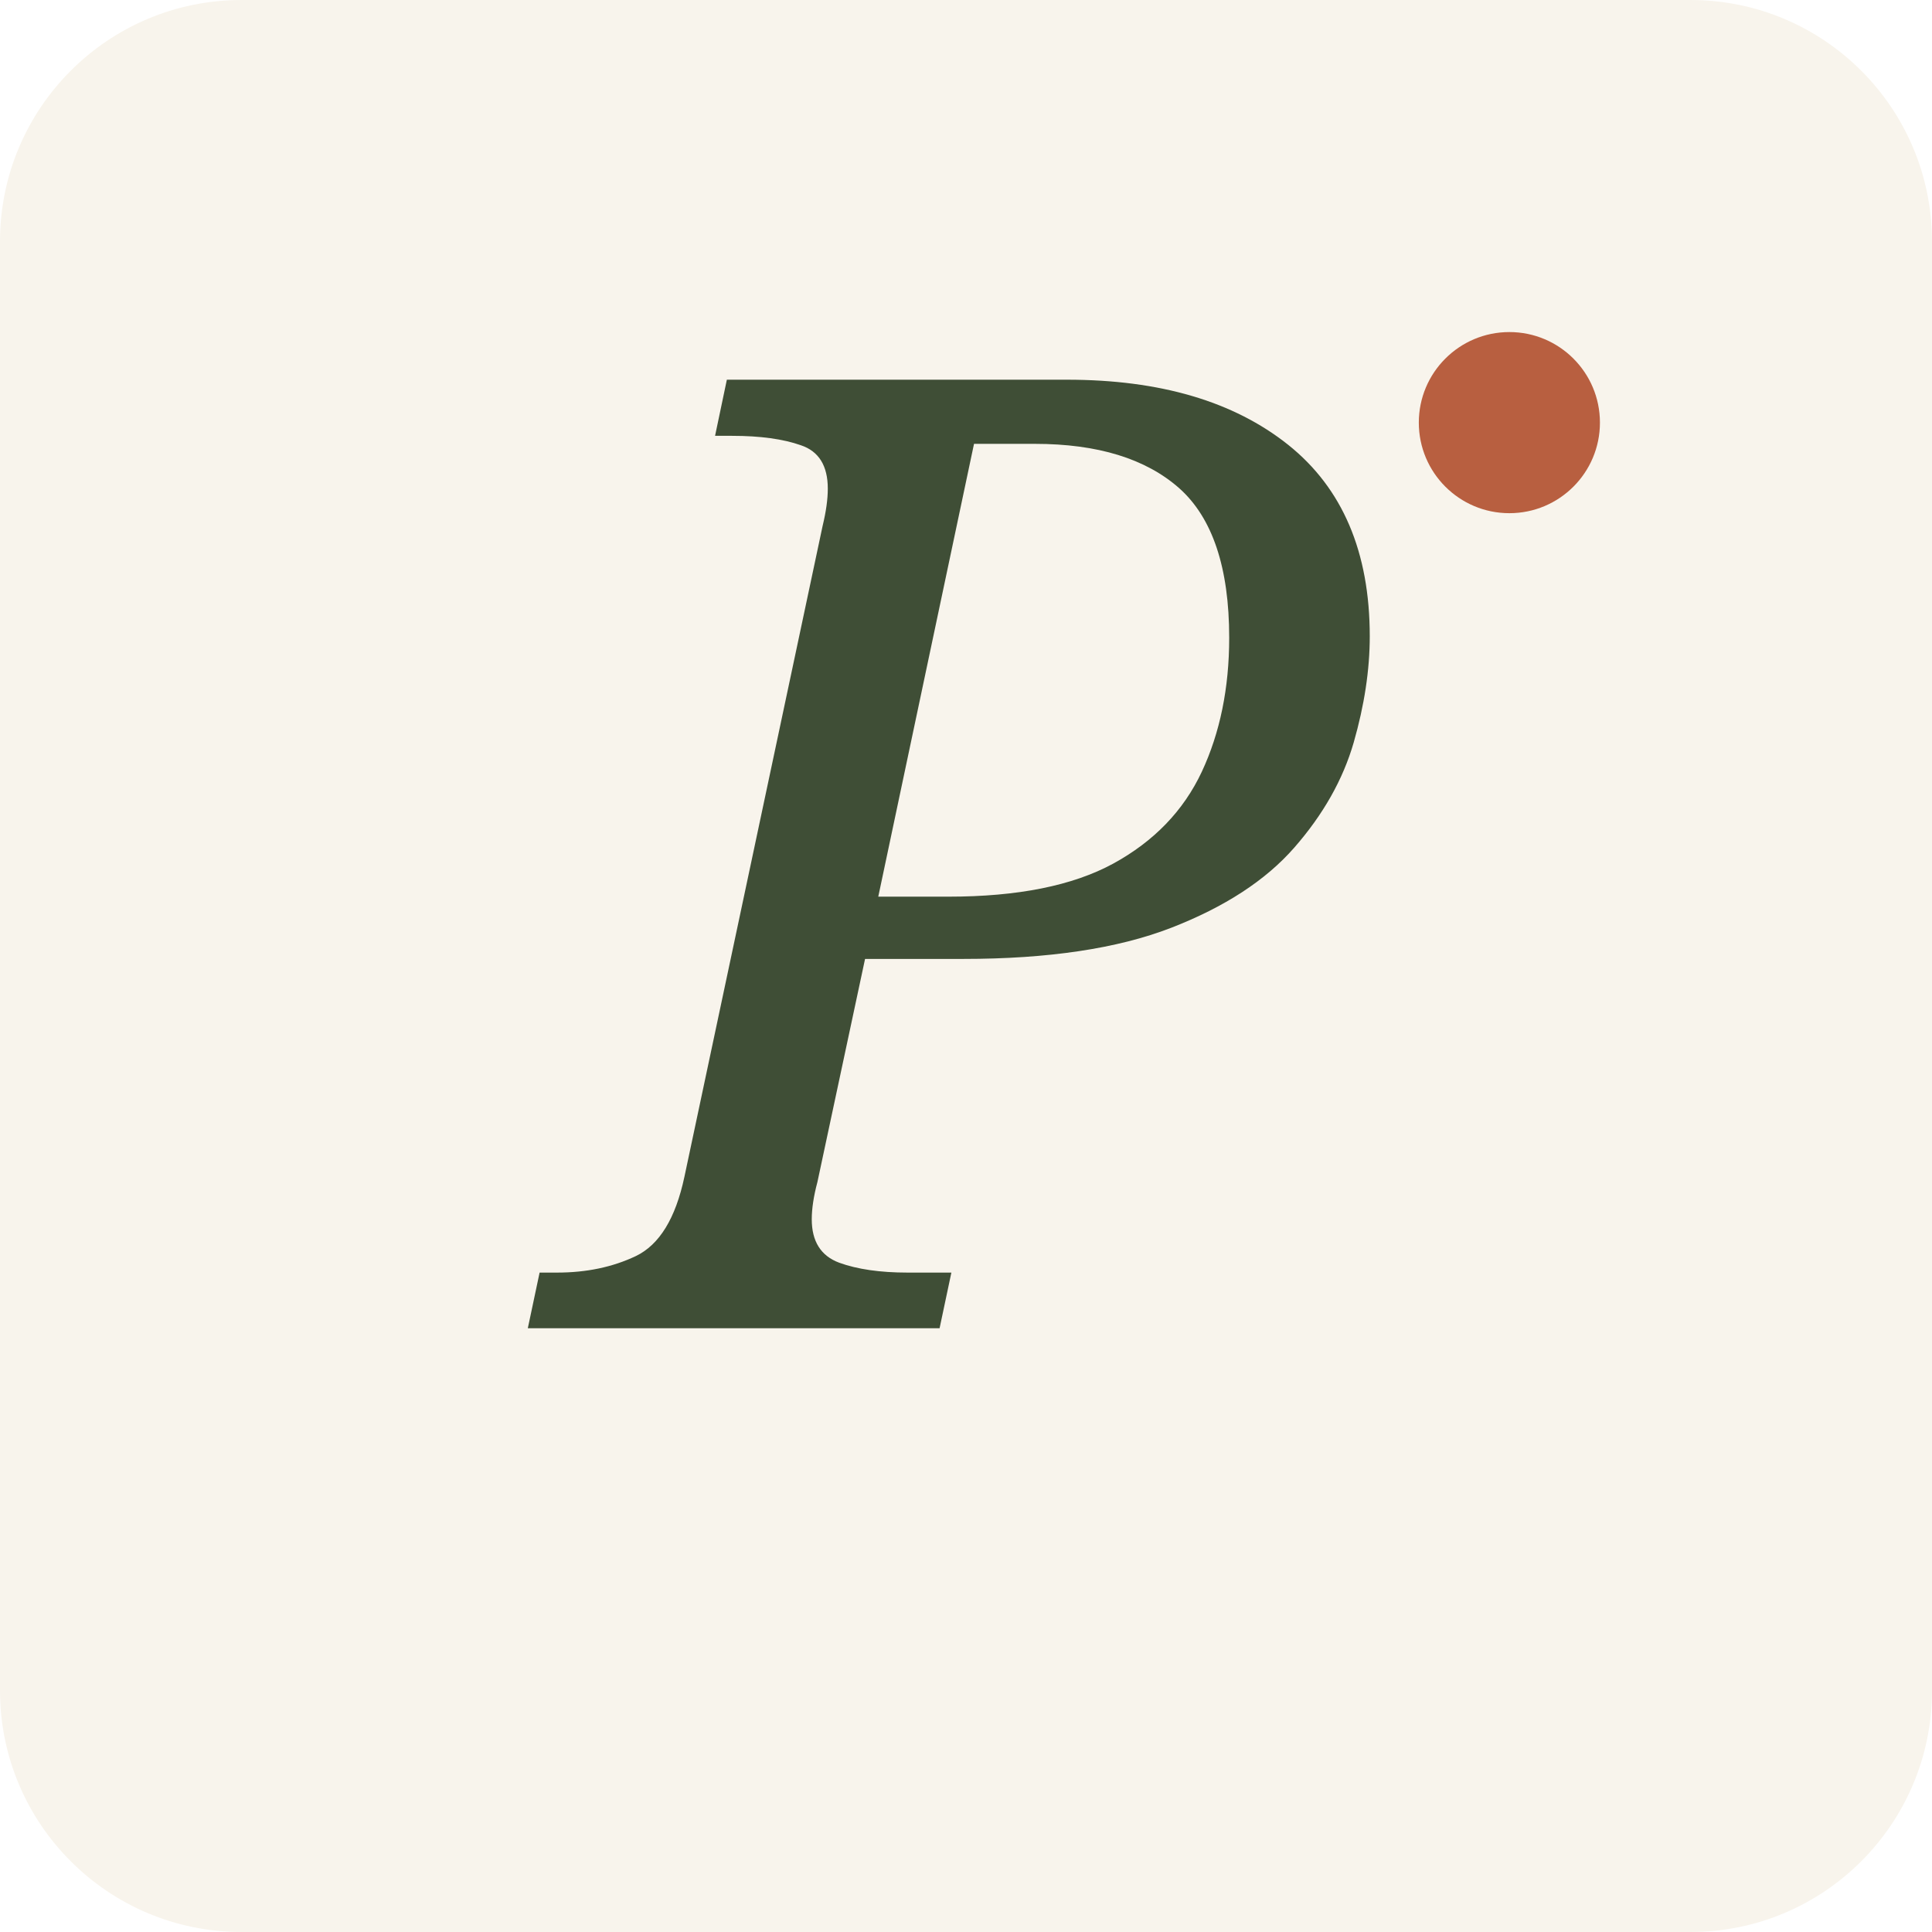
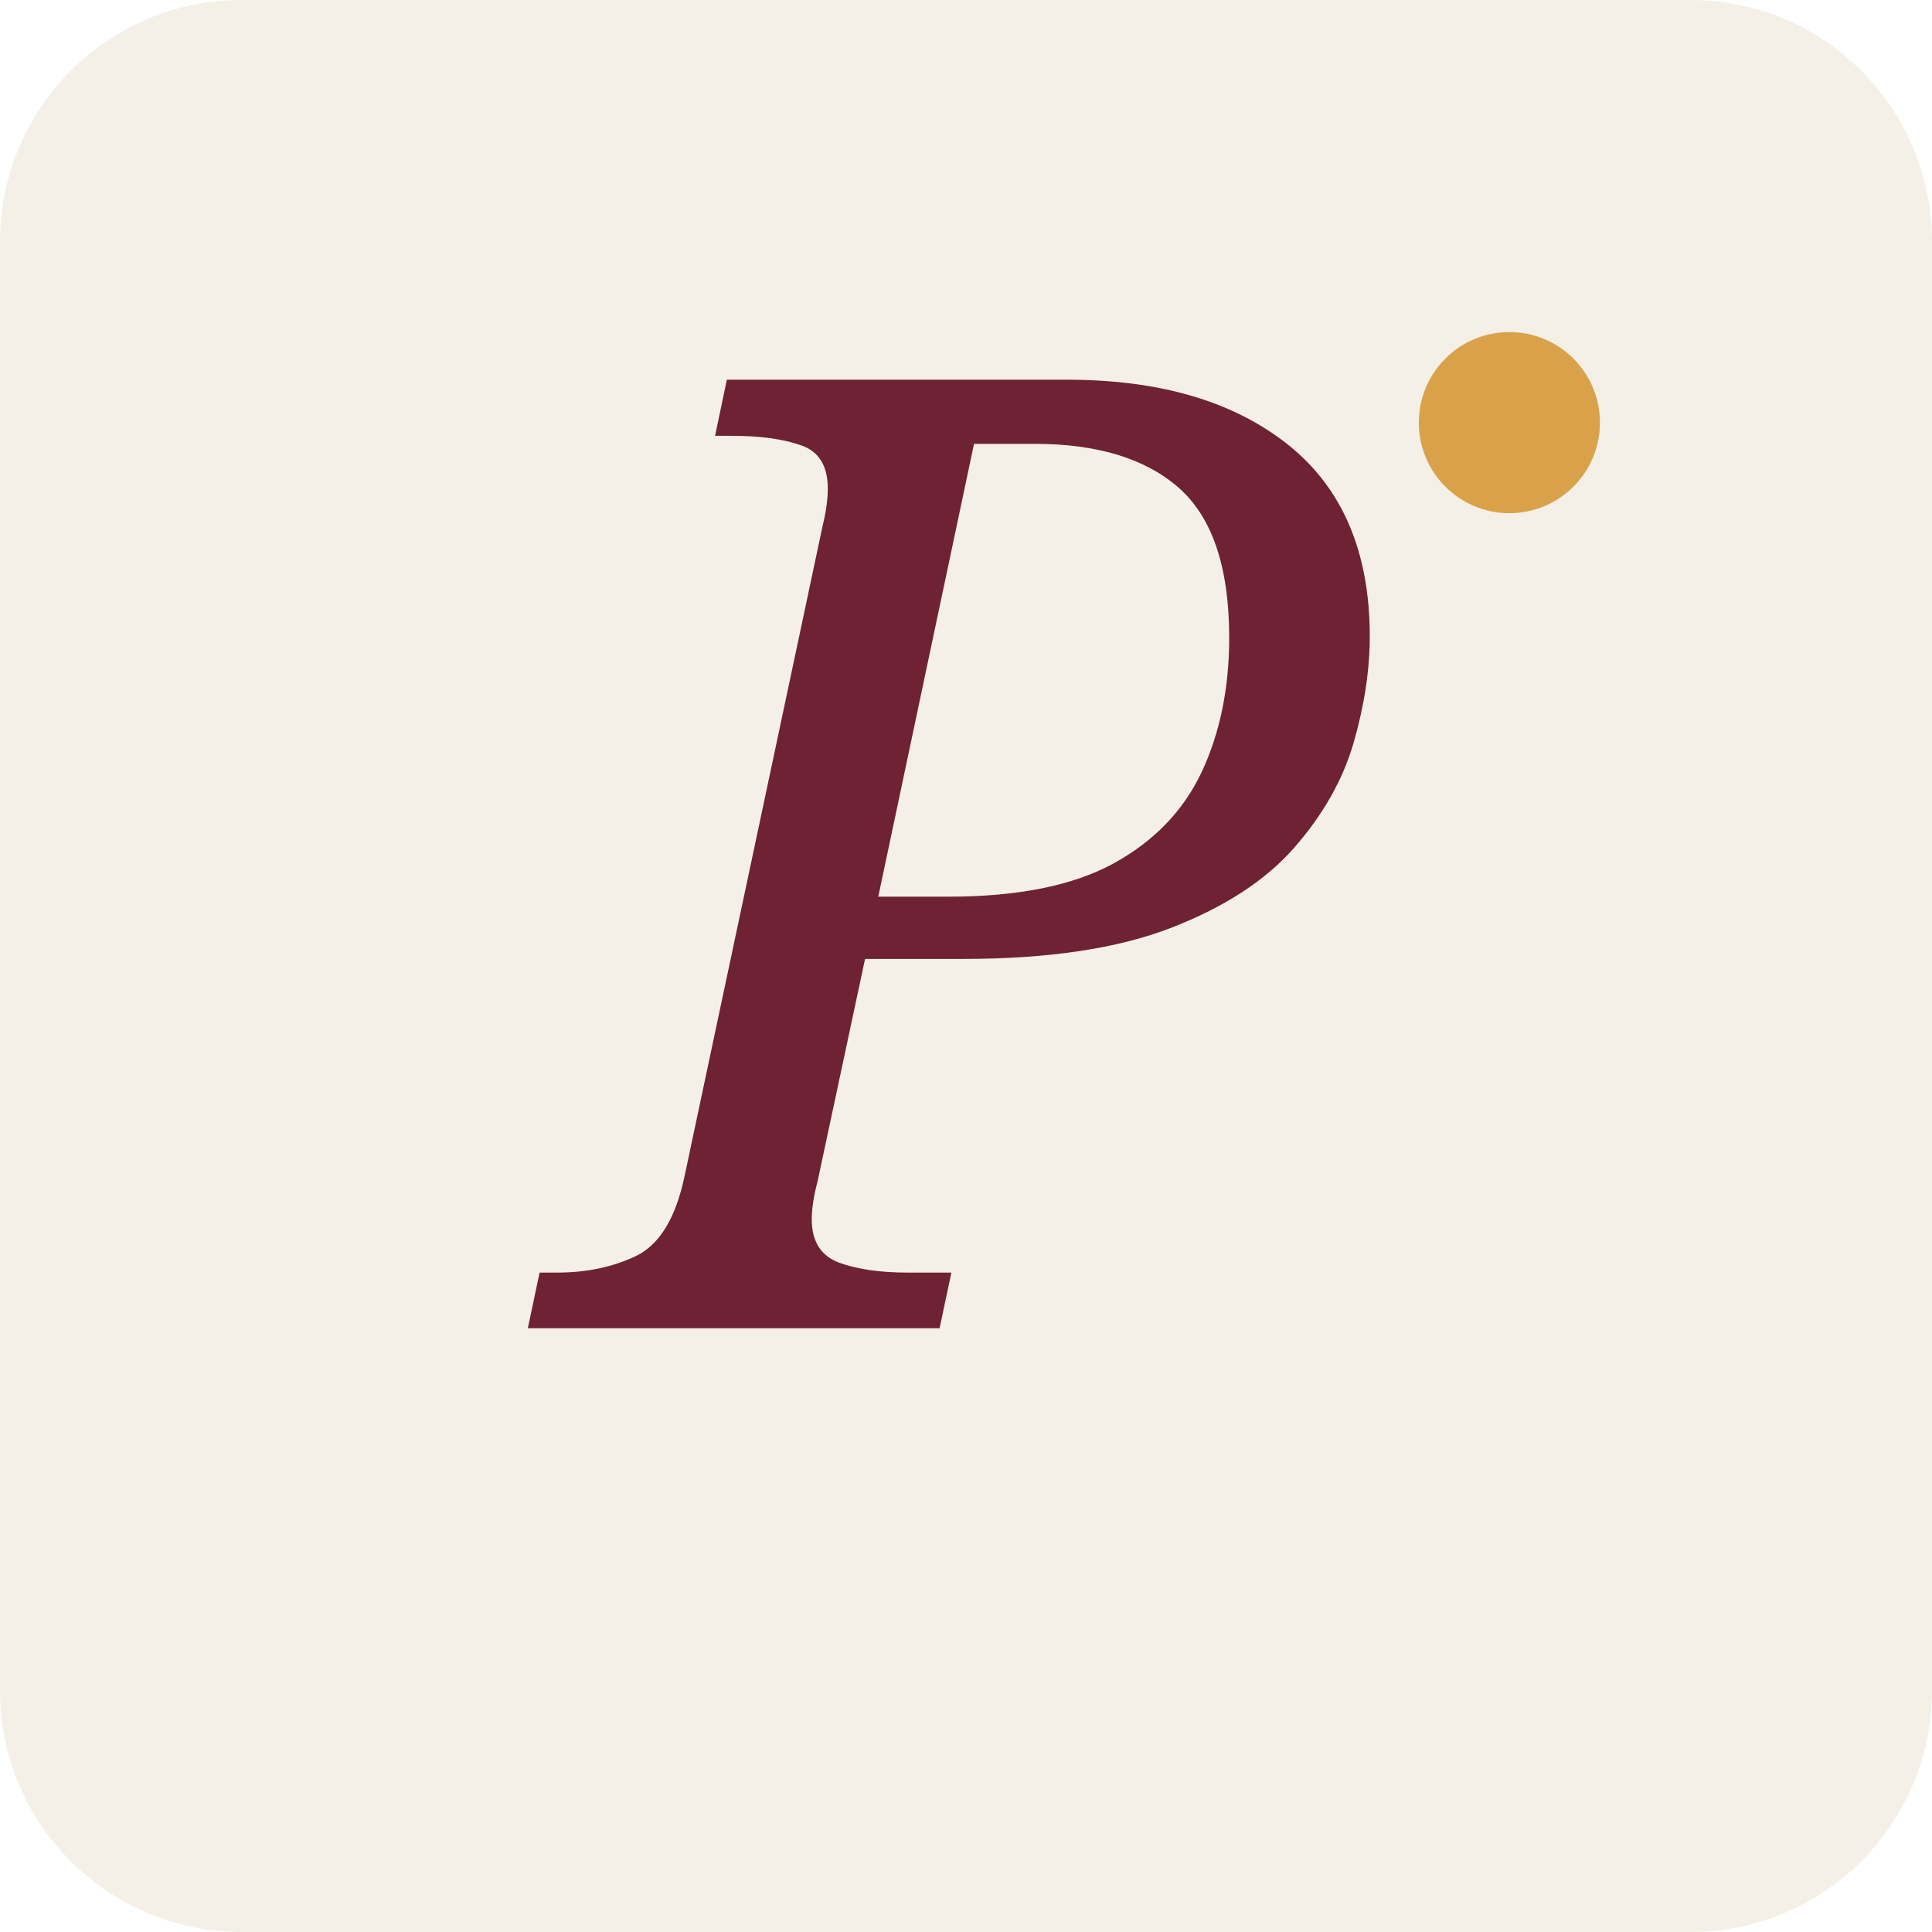
<svg xmlns="http://www.w3.org/2000/svg" viewBox="0 0 64 64">
-   <rect width="64" height="64" fill="#F8F4EC" rx="8" />
-   <text x="32" y="44" font-family="Cormorant Garamond, Georgia, serif" font-style="italic" font-weight="500" font-size="44" text-anchor="middle" fill="#3F4E36">Р</text>
-   <circle cx="50" cy="14" r="3" fill="#B85F40" />
+   <rect width="64" height="64" fill="#F4F0E7" rx="8" />
+   <text x="32" y="44" font-family="Cormorant Garamond, Georgia, serif" font-style="italic" font-weight="500" font-size="44" text-anchor="middle" fill="#6E2233">Р</text>
+   <circle cx="50" cy="14" r="3" fill="#D9A24A" />
</svg>
